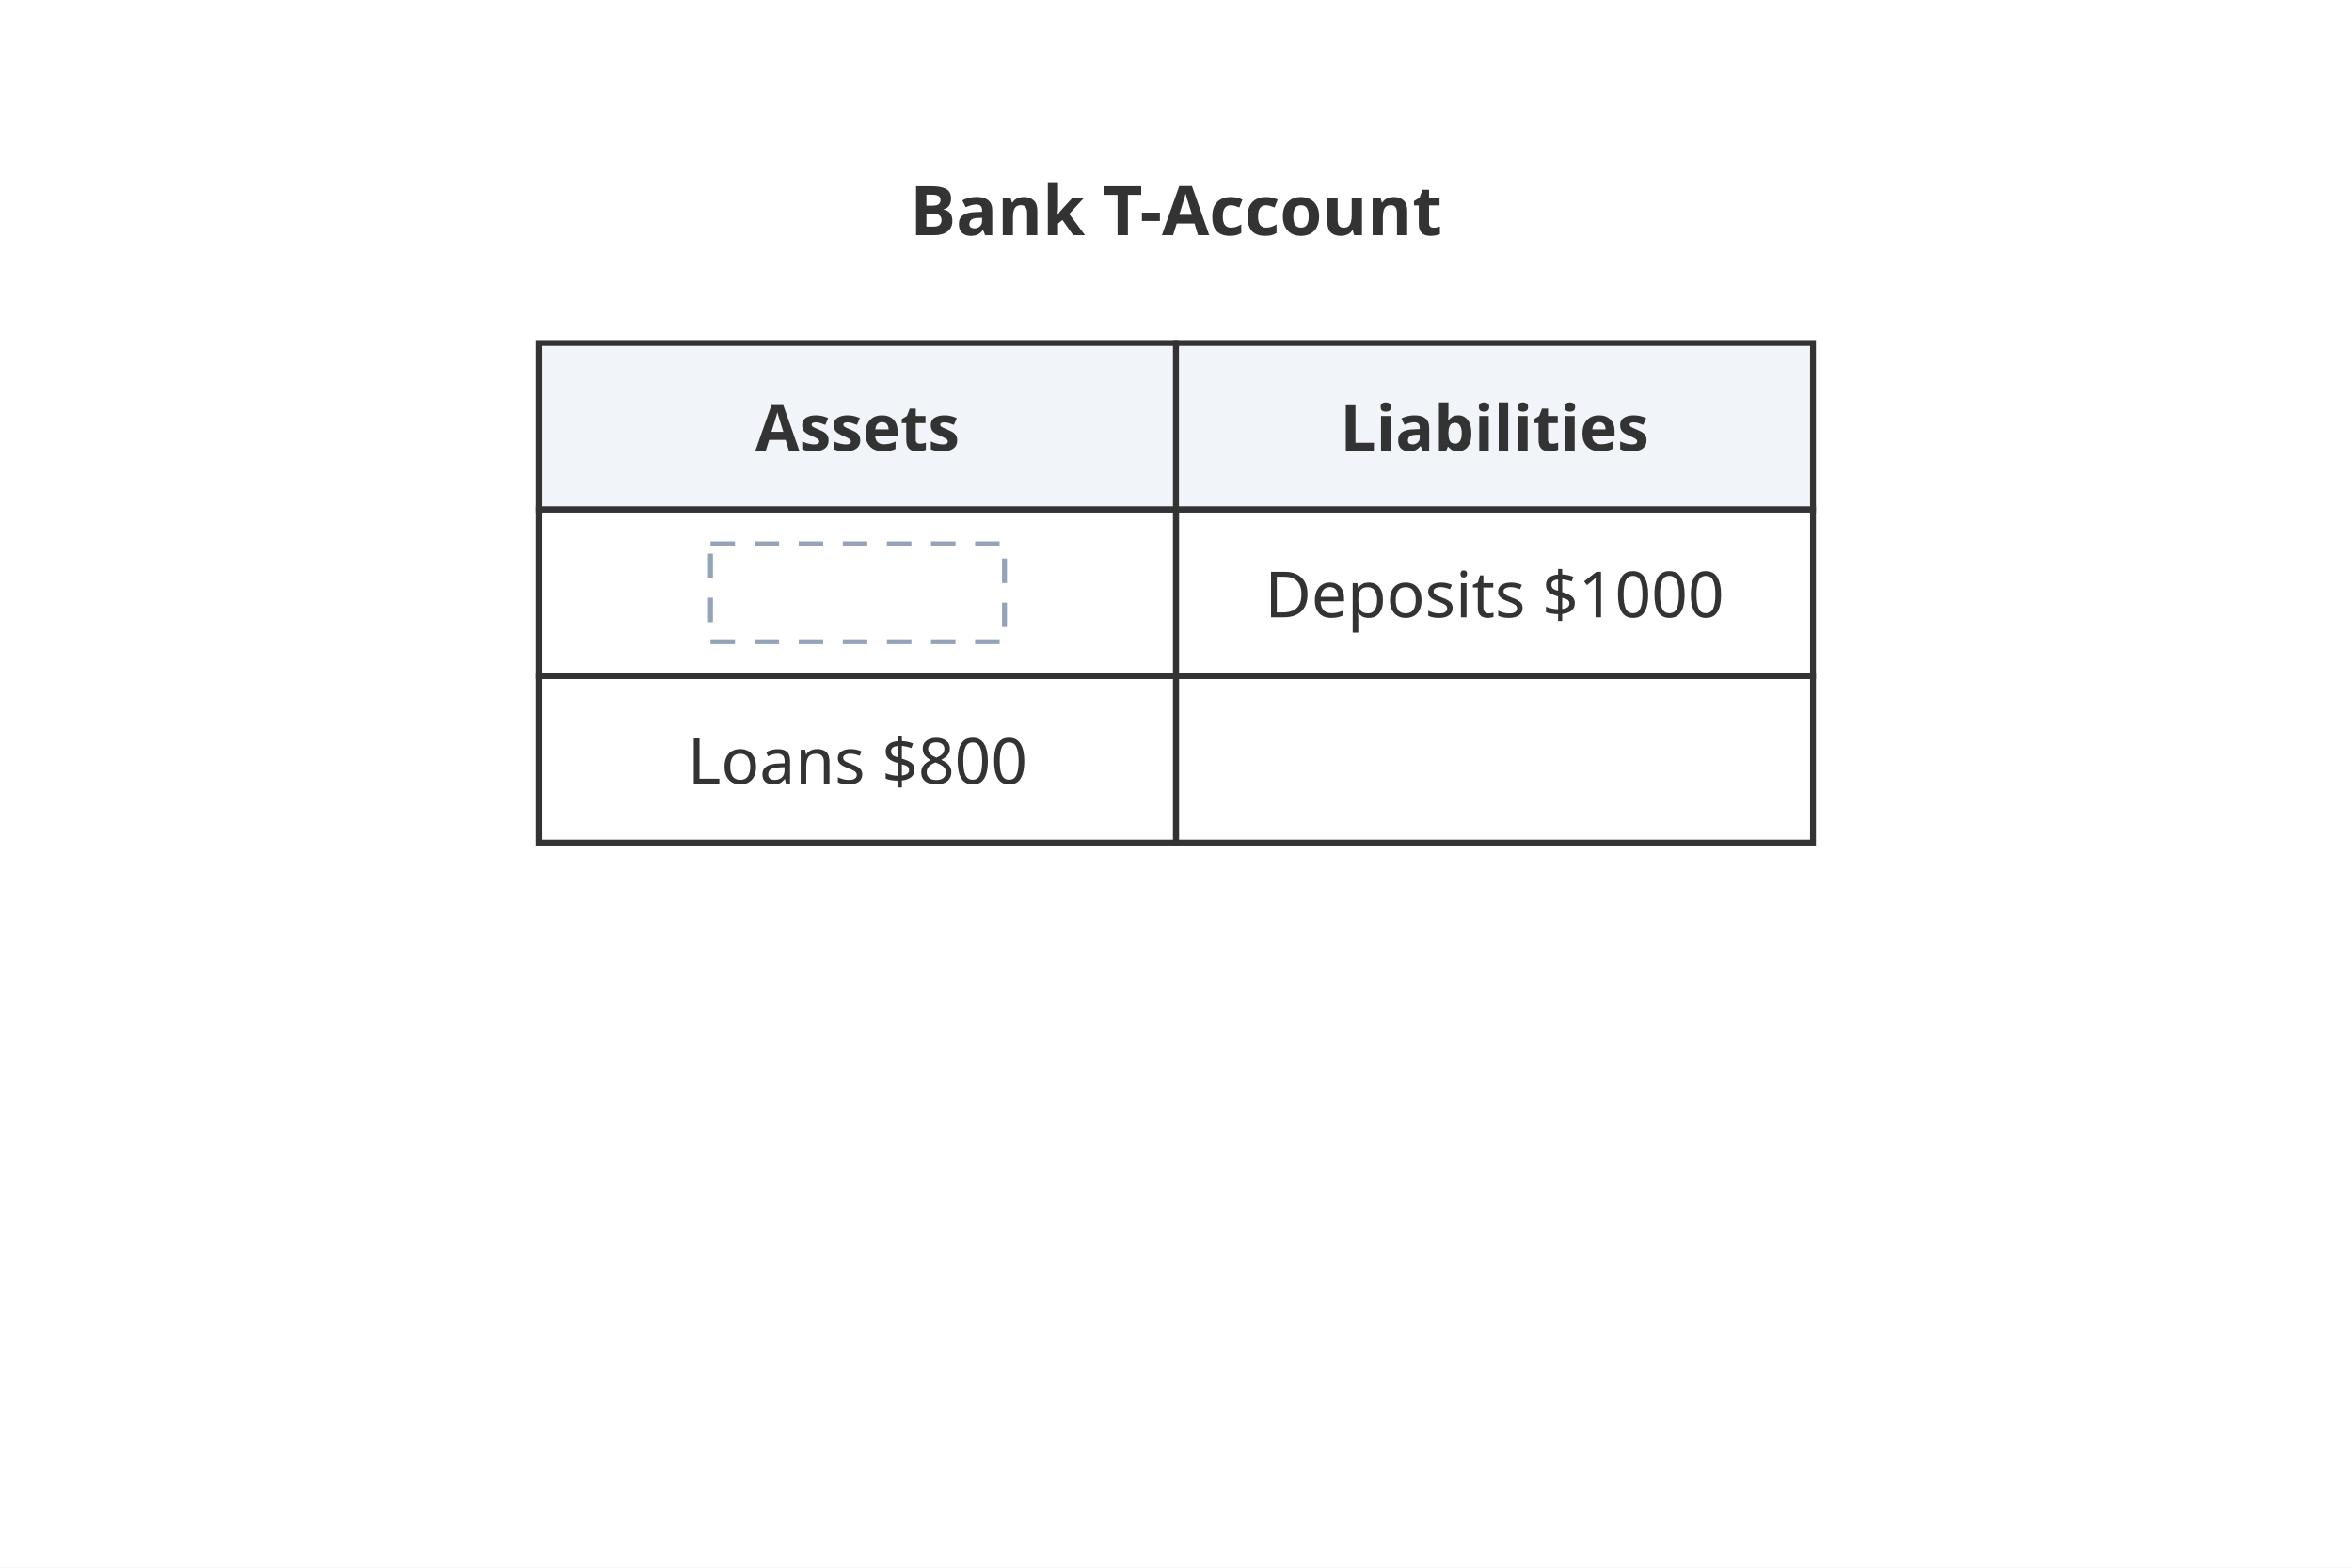
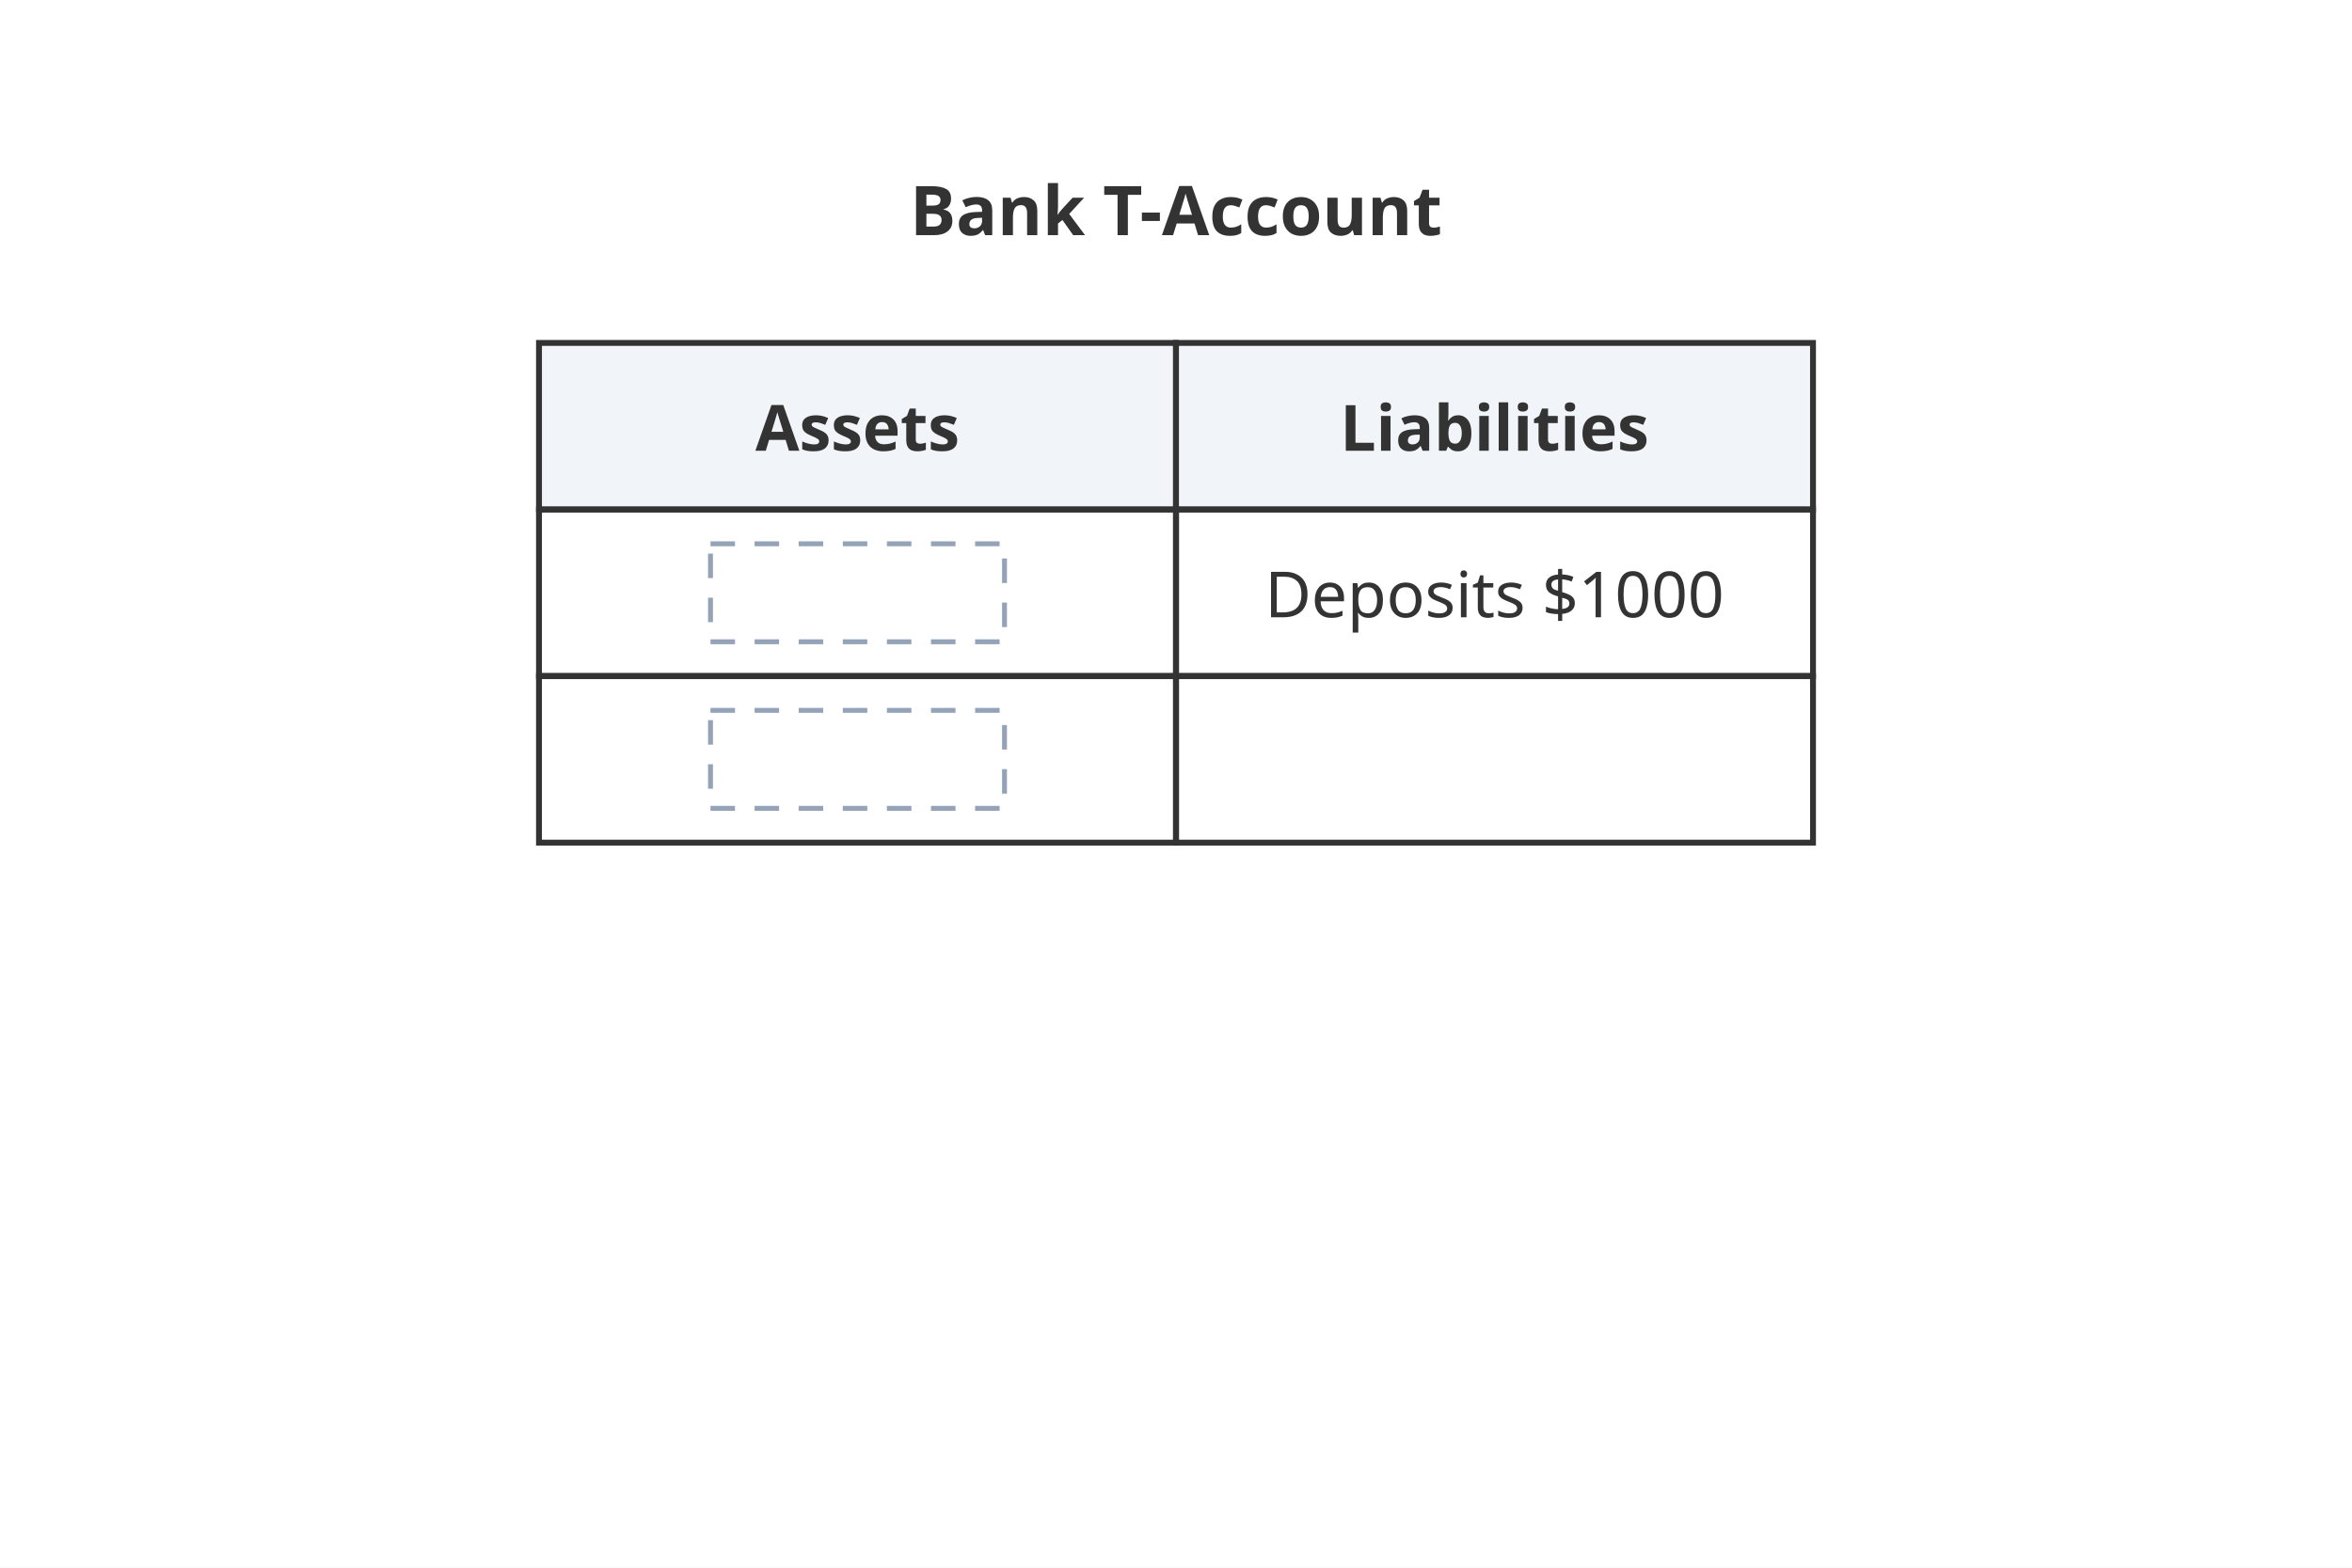
<svg xmlns="http://www.w3.org/2000/svg" viewBox="0 0 480 320">
  <rect width="480" height="320" fill="#ffffff" />
  <text x="240" y="48" font-family="sans-serif" font-size="14" fill="#333" text-anchor="middle" font-weight="700">Bank T-Account</text>
  <rect x="110" y="70" width="130" height="34" fill="#f1f5f9" stroke="#333" stroke-width="1.2" />
  <text x="175" y="92" font-family="sans-serif" font-size="13" fill="#333" text-anchor="middle" font-weight="700">Assets</text>
  <rect x="240" y="70" width="130" height="34" fill="#f1f5f9" stroke="#333" stroke-width="1.2" />
  <text x="305" y="92" font-family="sans-serif" font-size="13" fill="#333" text-anchor="middle" font-weight="700">Liabilities</text>
  <rect x="110" y="104" width="130" height="34" fill="none" stroke="#333" stroke-width="1.2" />
  <rect x="145" y="111" width="60" height="20" fill="none" stroke="#94a3b8" stroke-dasharray="5 4" />
  <rect x="240" y="104" width="130" height="34" fill="none" stroke="#333" stroke-width="1.2" />
  <text x="305" y="126" font-family="sans-serif" font-size="13" fill="#333" text-anchor="middle">Deposits  $1000</text>
  <rect x="110" y="138" width="130" height="34" fill="none" stroke="#333" stroke-width="1.2" />
-   <text x="175" y="160" font-family="sans-serif" font-size="13" fill="#333" text-anchor="middle">Loans  $800</text>
+   <rect x="145" y="145" width="60" height="20" fill="none" stroke="#94a3b8" stroke-dasharray="5 4" />
  <rect x="240" y="138" width="130" height="34" fill="none" stroke="#333" stroke-width="1.2" />
  <text x="305" y="160" font-family="sans-serif" font-size="13" fill="#333" text-anchor="middle" />
</svg>
